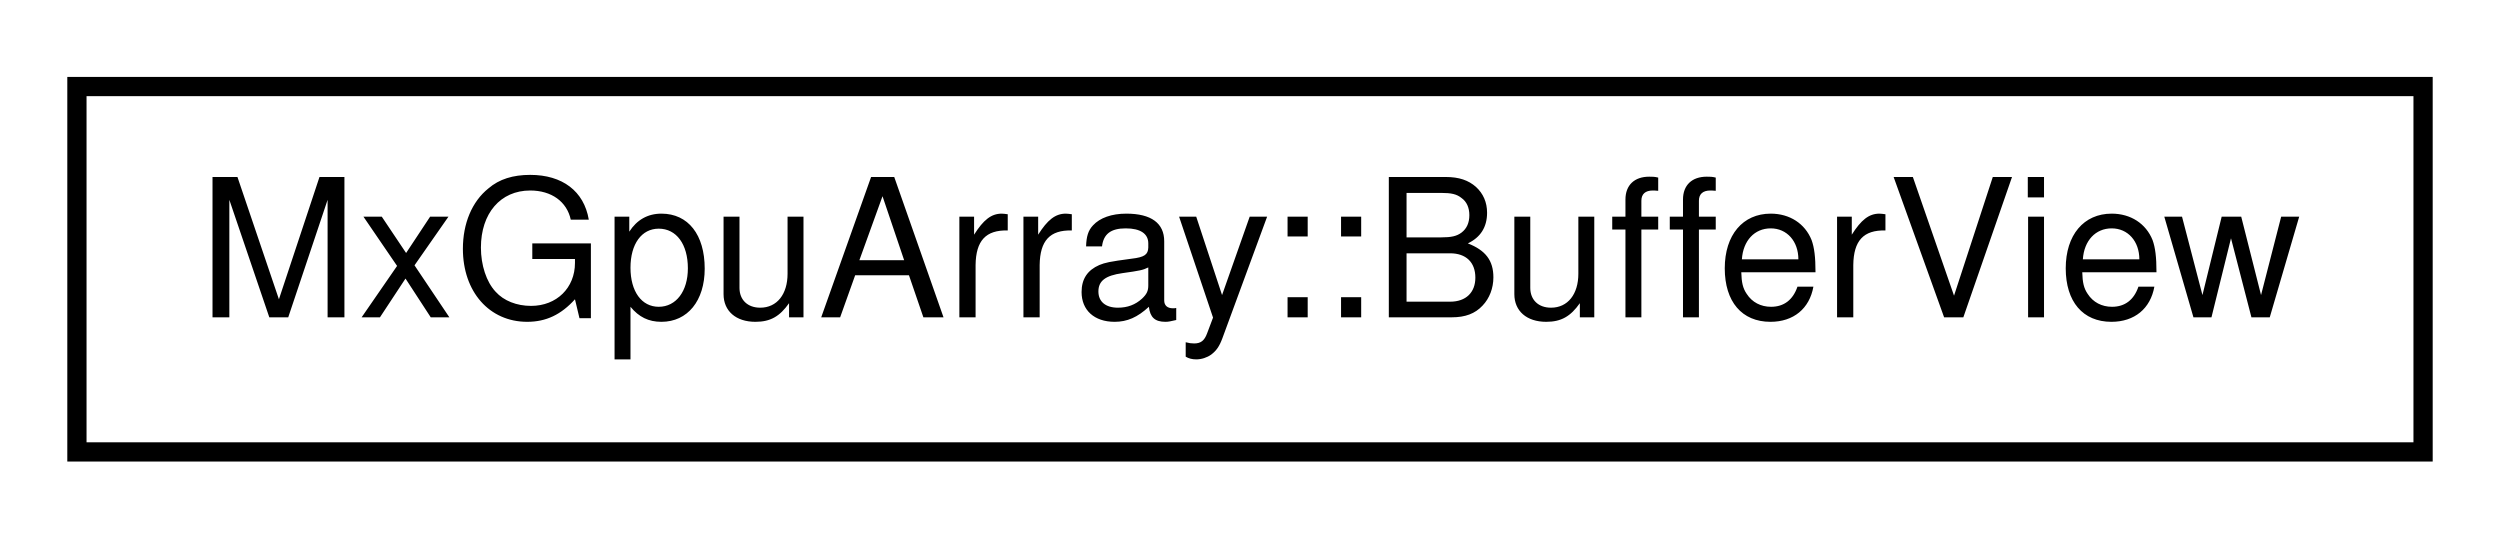
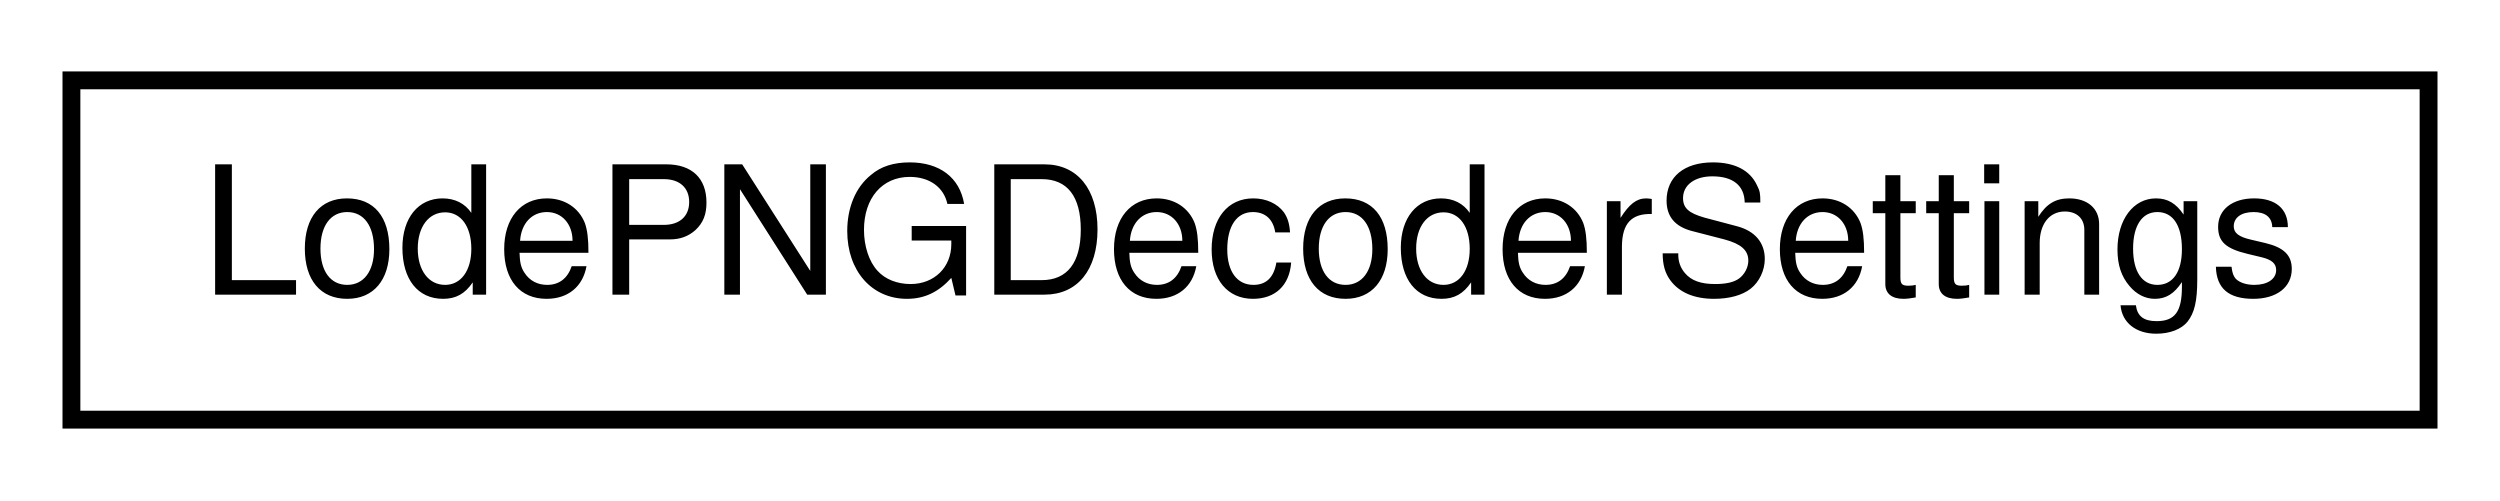
- <svg xmlns="http://www.w3.org/2000/svg" xmlns:xlink="http://www.w3.org/1999/xlink" width="130pt" height="28pt" viewBox="0.00 0.00 130.00 28.00">
+ <svg xmlns="http://www.w3.org/2000/svg" xmlns:xlink="http://www.w3.org/1999/xlink" width="140pt" height="28pt" viewBox="0.00 0.00 140.00 28.00">
  <g id="graph0" class="graph" transform="scale(1 1) rotate(0) translate(4 24)">
    <g id="node1" class="node">
      <g id="a_node1">
-         <a xlink:href="union_mx_gpu_array_1_1_buffer_view.html" target="_top" xlink:title=" ">
-           <polygon fill="none" stroke="black" points="0,-0.5 0,-19.5 122,-19.5 122,-0.5 0,-0.5" />
-           <text text-anchor="middle" x="61" y="-7.5" font-family="Helvetica,sans-Serif" font-size="10.00">MxGpuArray::BufferView</text>
+         <a xlink:href="struct_lode_p_n_g_decoder_settings.html" target="_top" xlink:title=" ">
+           <polygon fill="none" stroke="black" points="0,-0.5 0,-19.5 132,-19.5 132,-0.5 0,-0.5" />
+           <text text-anchor="middle" x="66" y="-7.5" font-family="Helvetica,sans-Serif" font-size="10.00">LodePNGDecoderSettings</text>
        </a>
      </g>
    </g>
  </g>
</svg>
